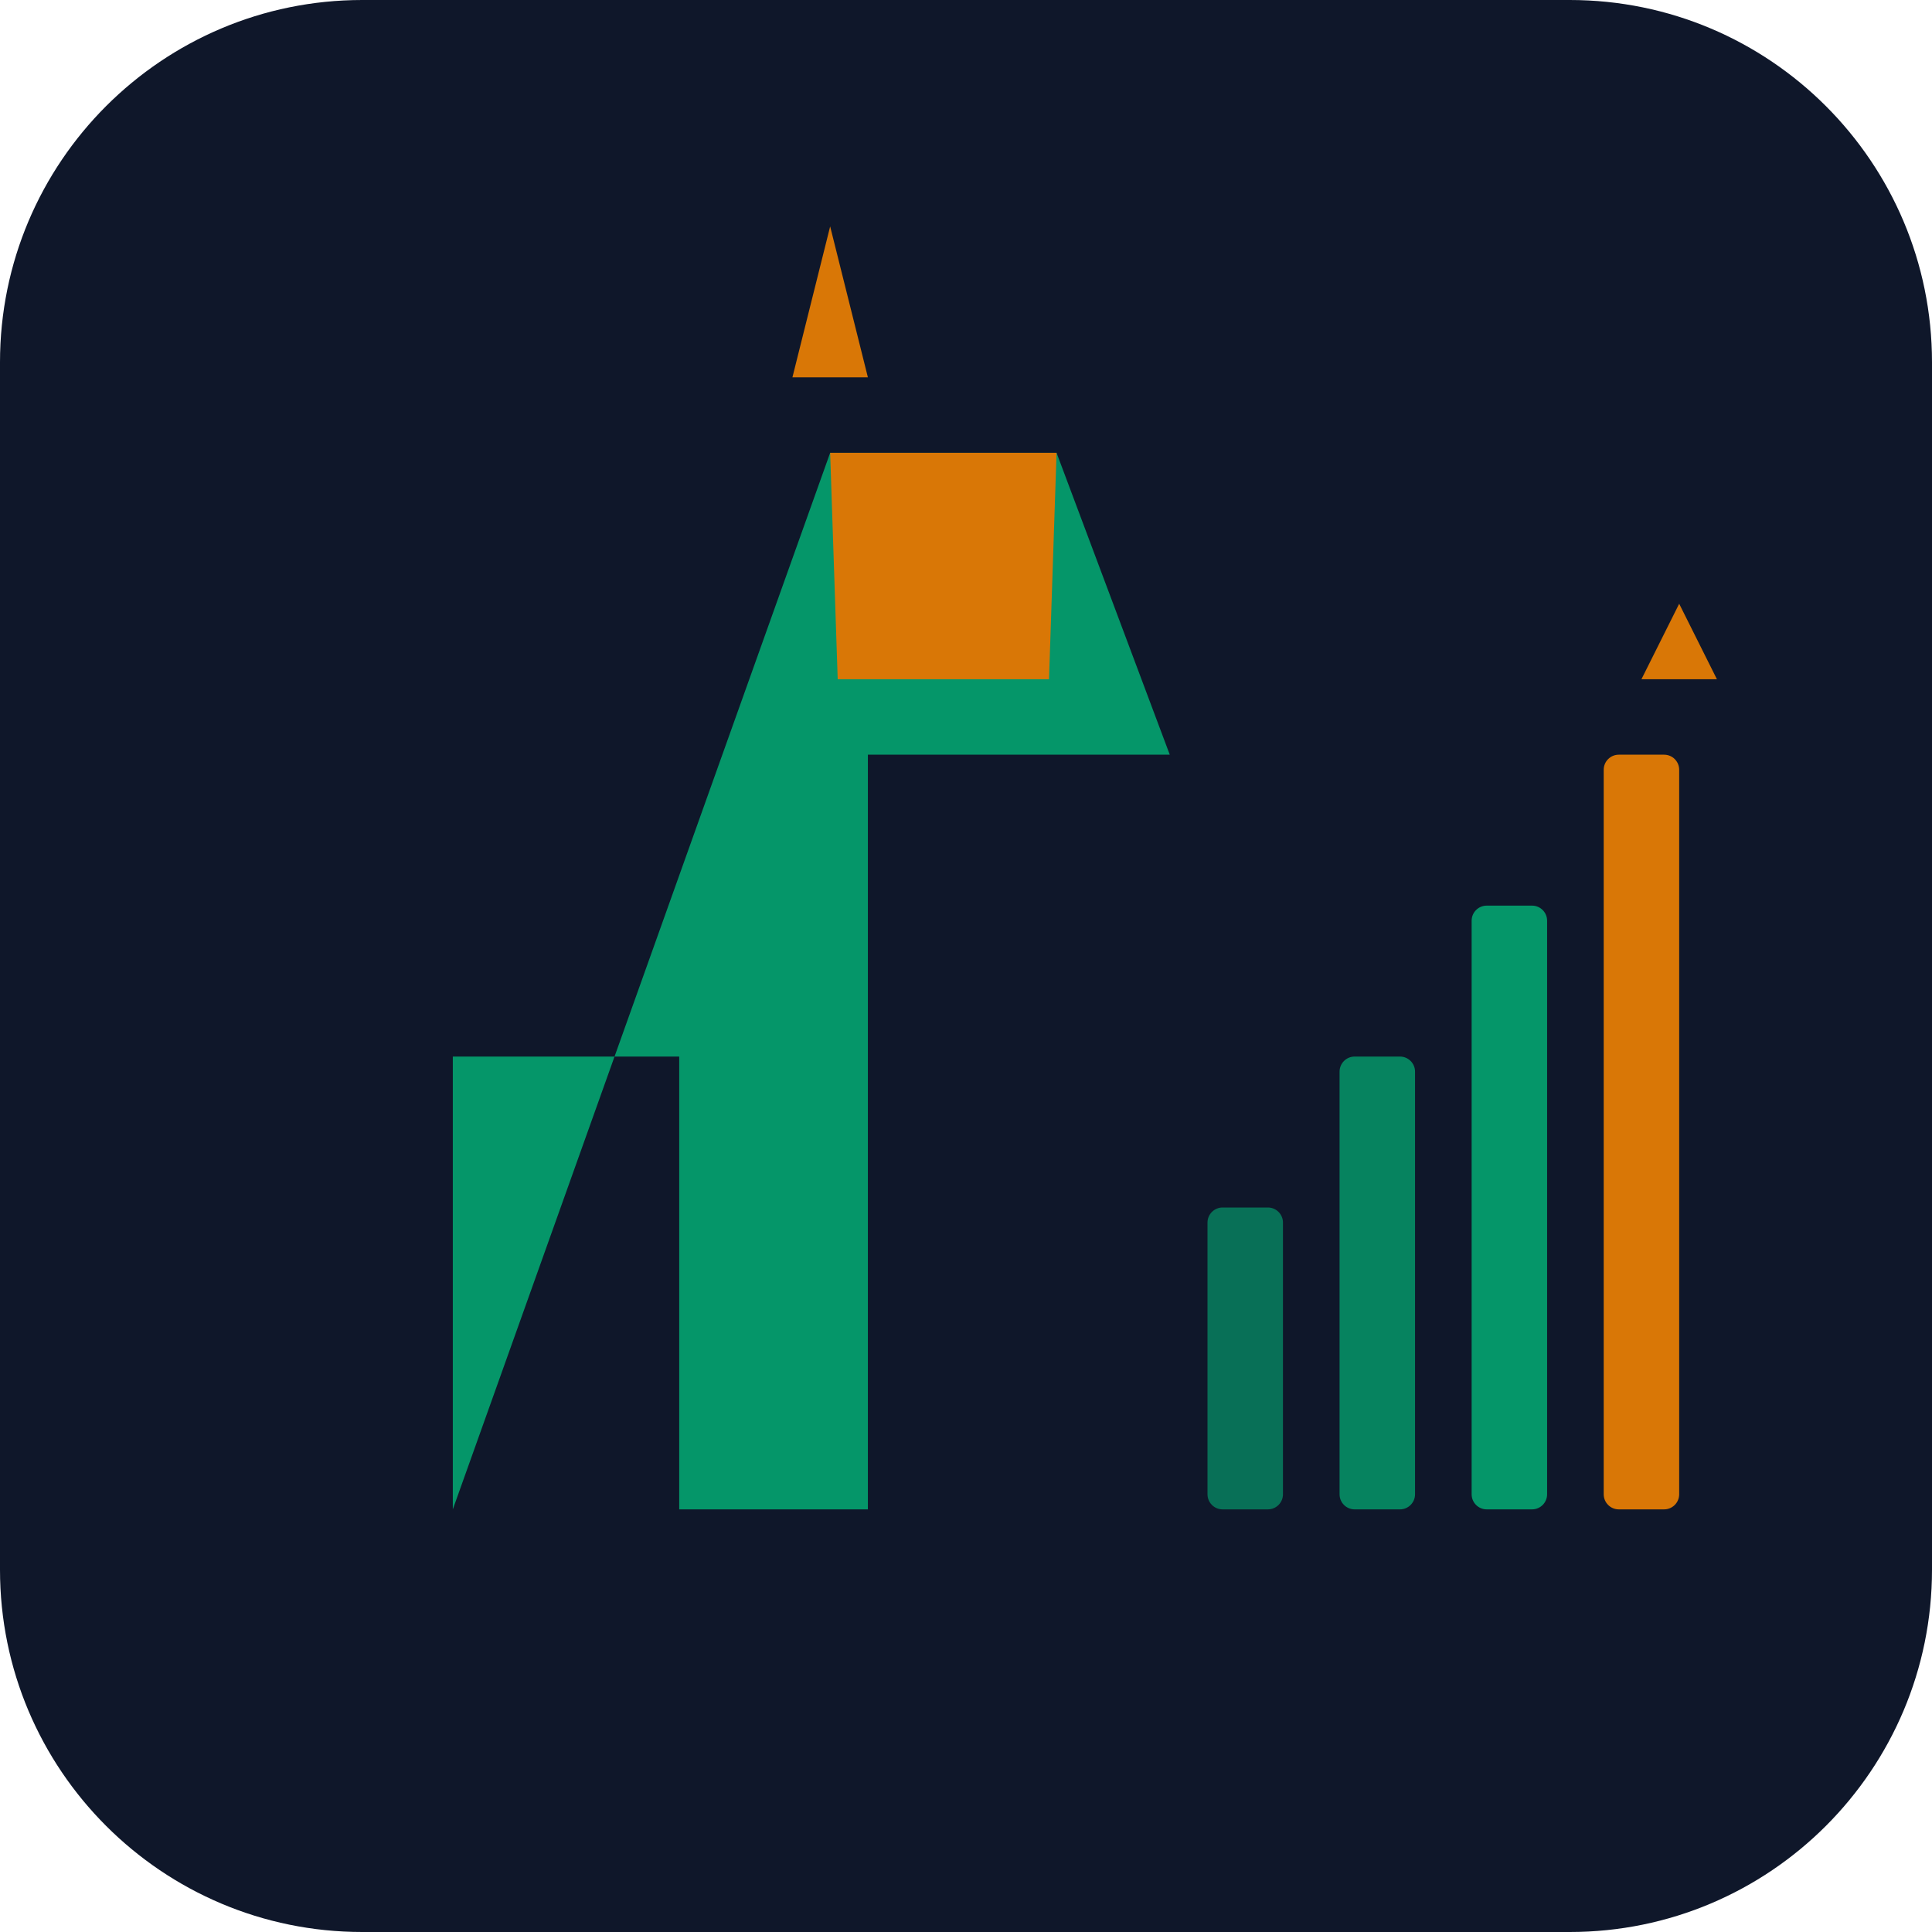
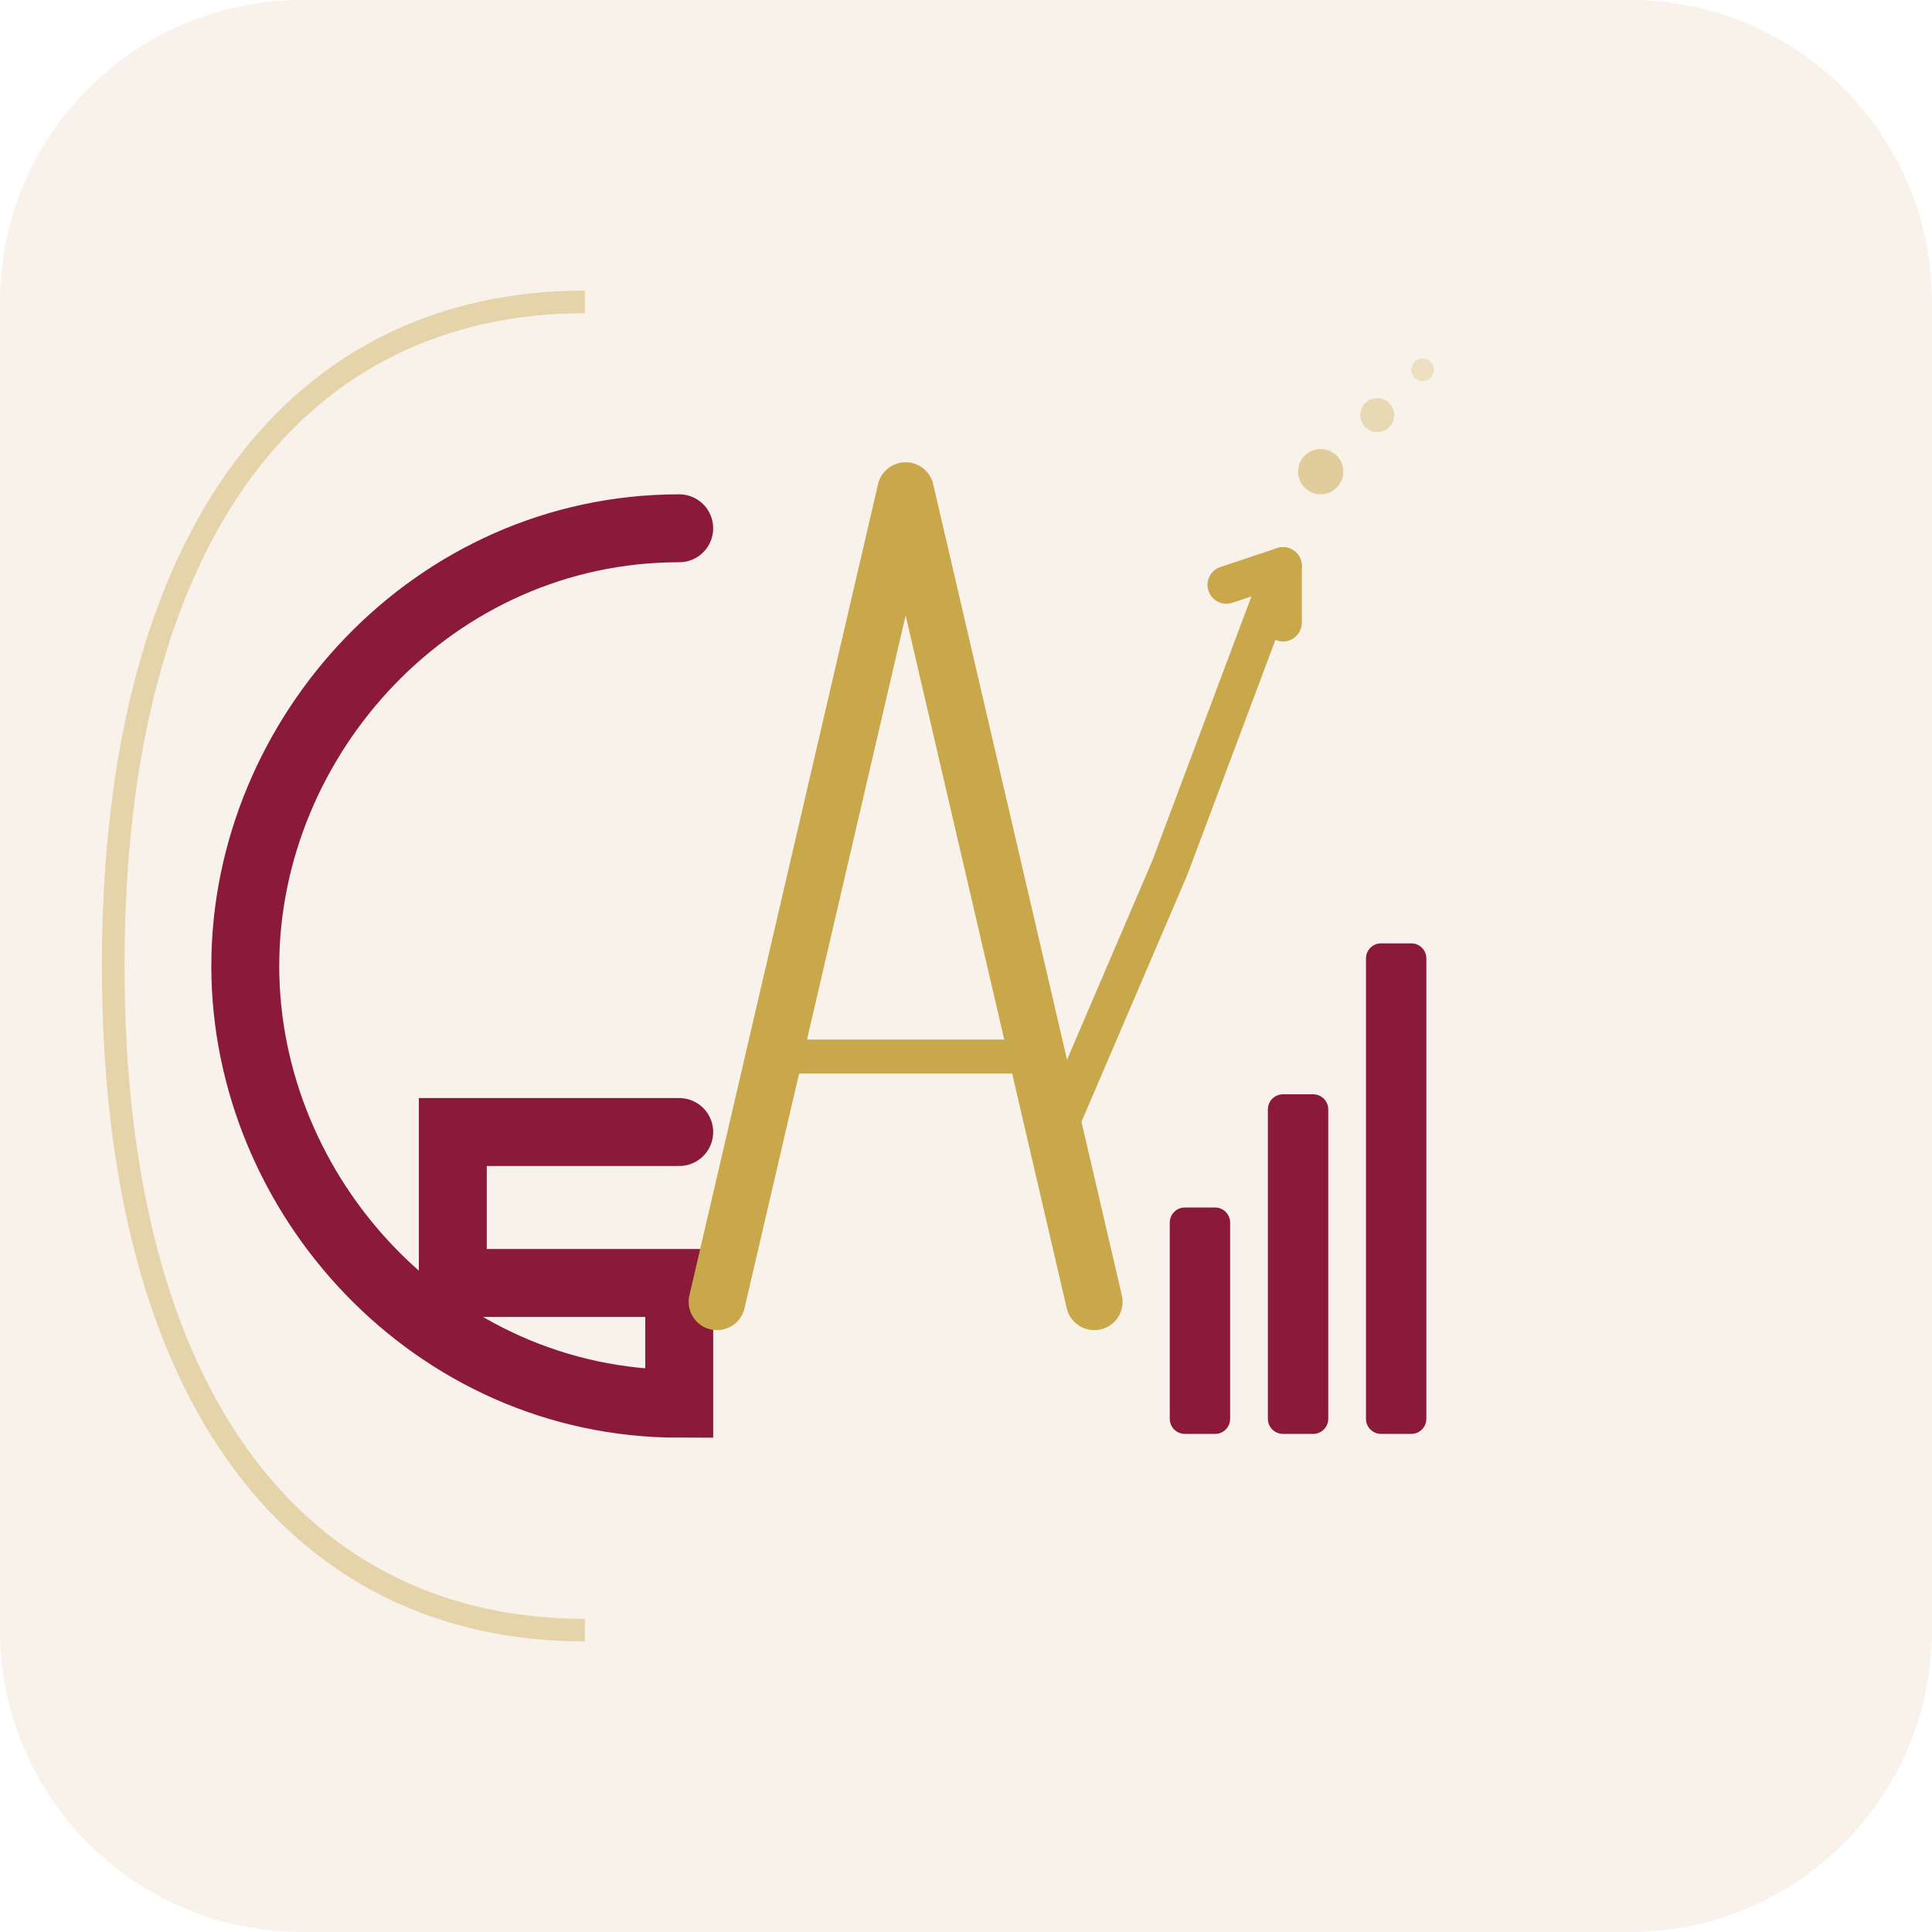
<svg xmlns="http://www.w3.org/2000/svg" viewBox="0 0 512 512" fill="none">
-   <rect width="512" height="512" rx="96" fill="#0F172A" />
-   <path d="M120 400 L220 120 L280 120 L310 200 L230 200 L230 400 L180 400 L180 280 L120 280 Z" fill="#059669" />
-   <path d="M222 180 L220 120 L280 120 L278 180 Z" fill="#D97706" />
-   <path d="M210 100 L220 60 L230 100 Z" fill="#D97706" />
-   <rect x="320" y="320" width="20" height="80" rx="4" fill="#059669" opacity="0.7" />
-   <rect x="355" y="280" width="20" height="120" rx="4" fill="#059669" opacity="0.85" />
-   <rect x="390" y="240" width="20" height="160" rx="4" fill="#059669" />
-   <rect x="425" y="200" width="20" height="200" rx="4" fill="#D97706" />
-   <path d="M435 180 L445 160 L455 180 Z" fill="#D97706" />
+   <rect width="512" height="512" rx="80" fill="#F8F2EA" />
+   <path d="M155 80 C80 80, 30 140, 30 256 C30 372, 80 432, 155 432" stroke="#C9A84C" stroke-width="6" fill="none" opacity="0.4" />
+   <path d="M180 140 C115 140, 65 195, 65 256 C65 317, 115 372, 180 372 L180 340 L120 340 L120 300 L180 300" stroke="#8B1A3A" stroke-width="18" fill="none" stroke-linecap="round" />
+   <path d="M190 345 L240 130 L290 345" stroke="#C9A84C" stroke-width="15" fill="none" stroke-linecap="round" stroke-linejoin="round" />
+   <line x1="205" y1="280" x2="275" y2="280" stroke="#C9A84C" stroke-width="9" />
+   <path d="M280 300 L310 230 L340 150" stroke="#C9A84C" stroke-width="10" fill="none" stroke-linecap="round" />
+   <path d="M325 155 L340 150 L340 165" stroke="#C9A84C" stroke-width="10" fill="none" stroke-linecap="round" stroke-linejoin="round" />
+   <rect x="310" y="320" width="16" height="60" rx="4" fill="#8B1A3A" />
+   <rect x="336" y="290" width="16" height="90" rx="4" fill="#8B1A3A" />
+   <rect x="362" y="250" width="16" height="130" rx="4" fill="#8B1A3A" />
+   <circle cx="350" cy="125" r="6" fill="#C9A84C" opacity="0.5" />
+   <circle cx="365" cy="110" r="4.5" fill="#C9A84C" opacity="0.35" />
+   <circle cx="377" cy="98" r="3" fill="#C9A84C" opacity="0.25" />
</svg>
